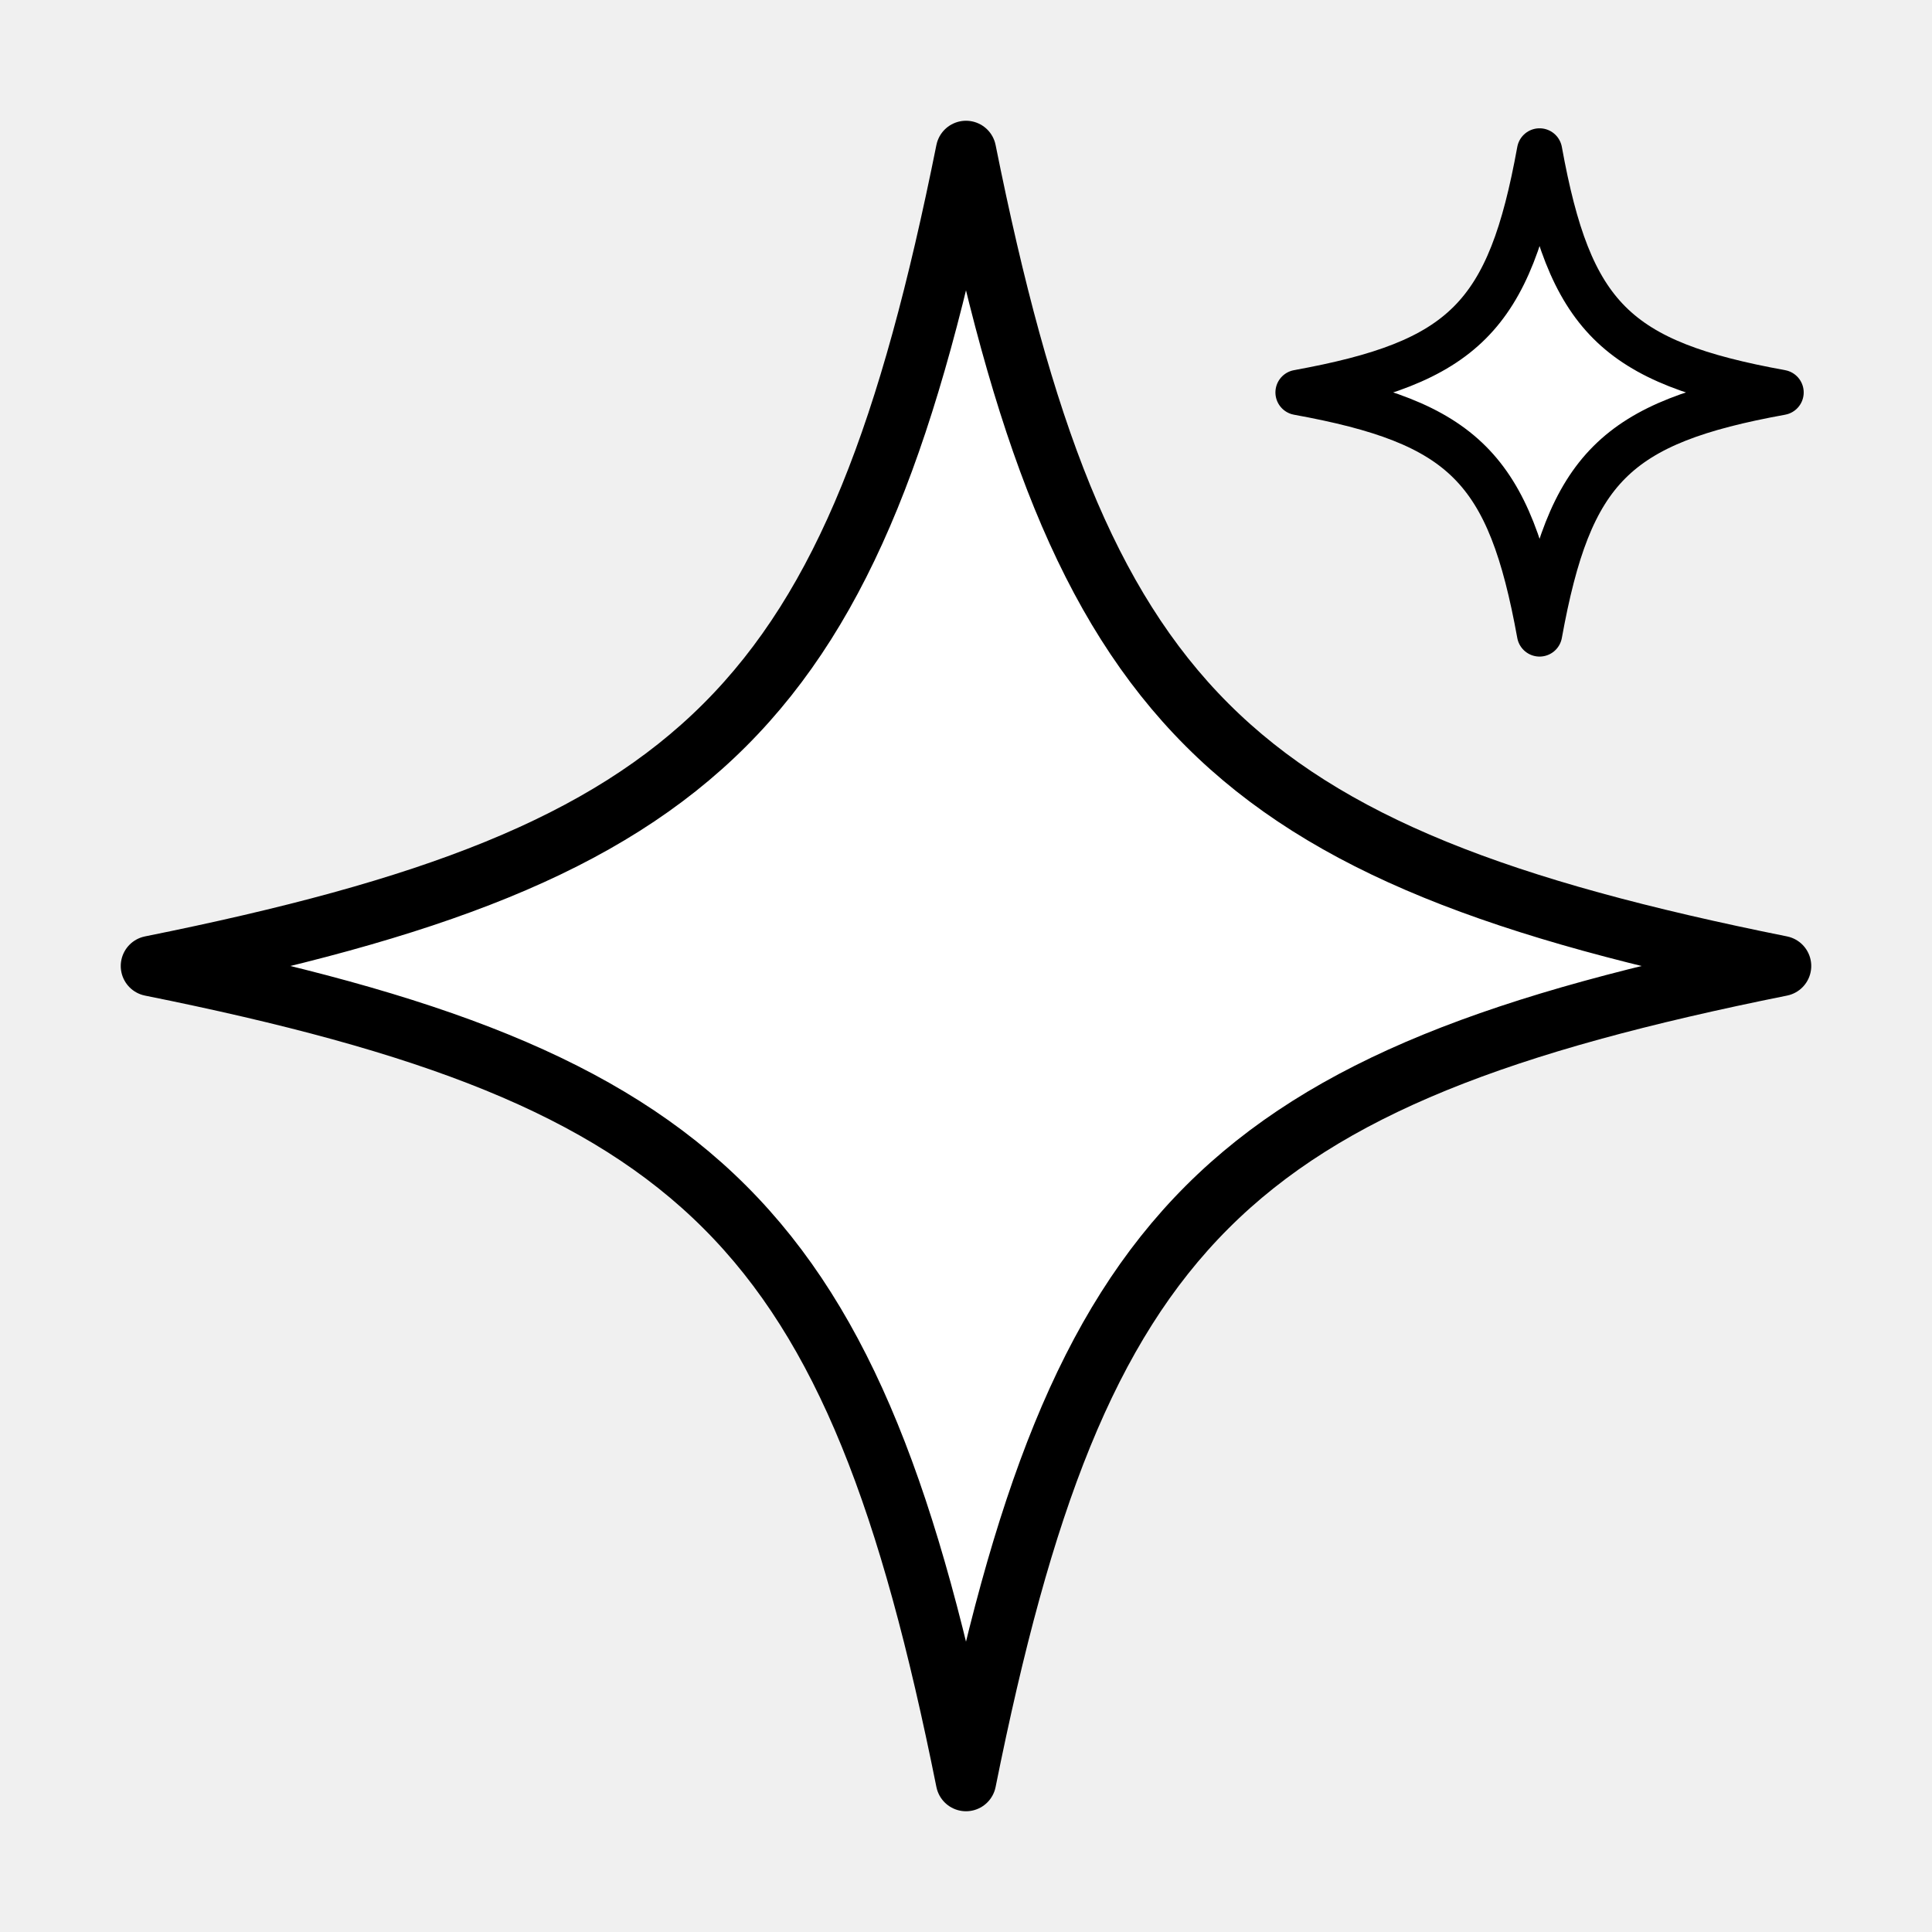
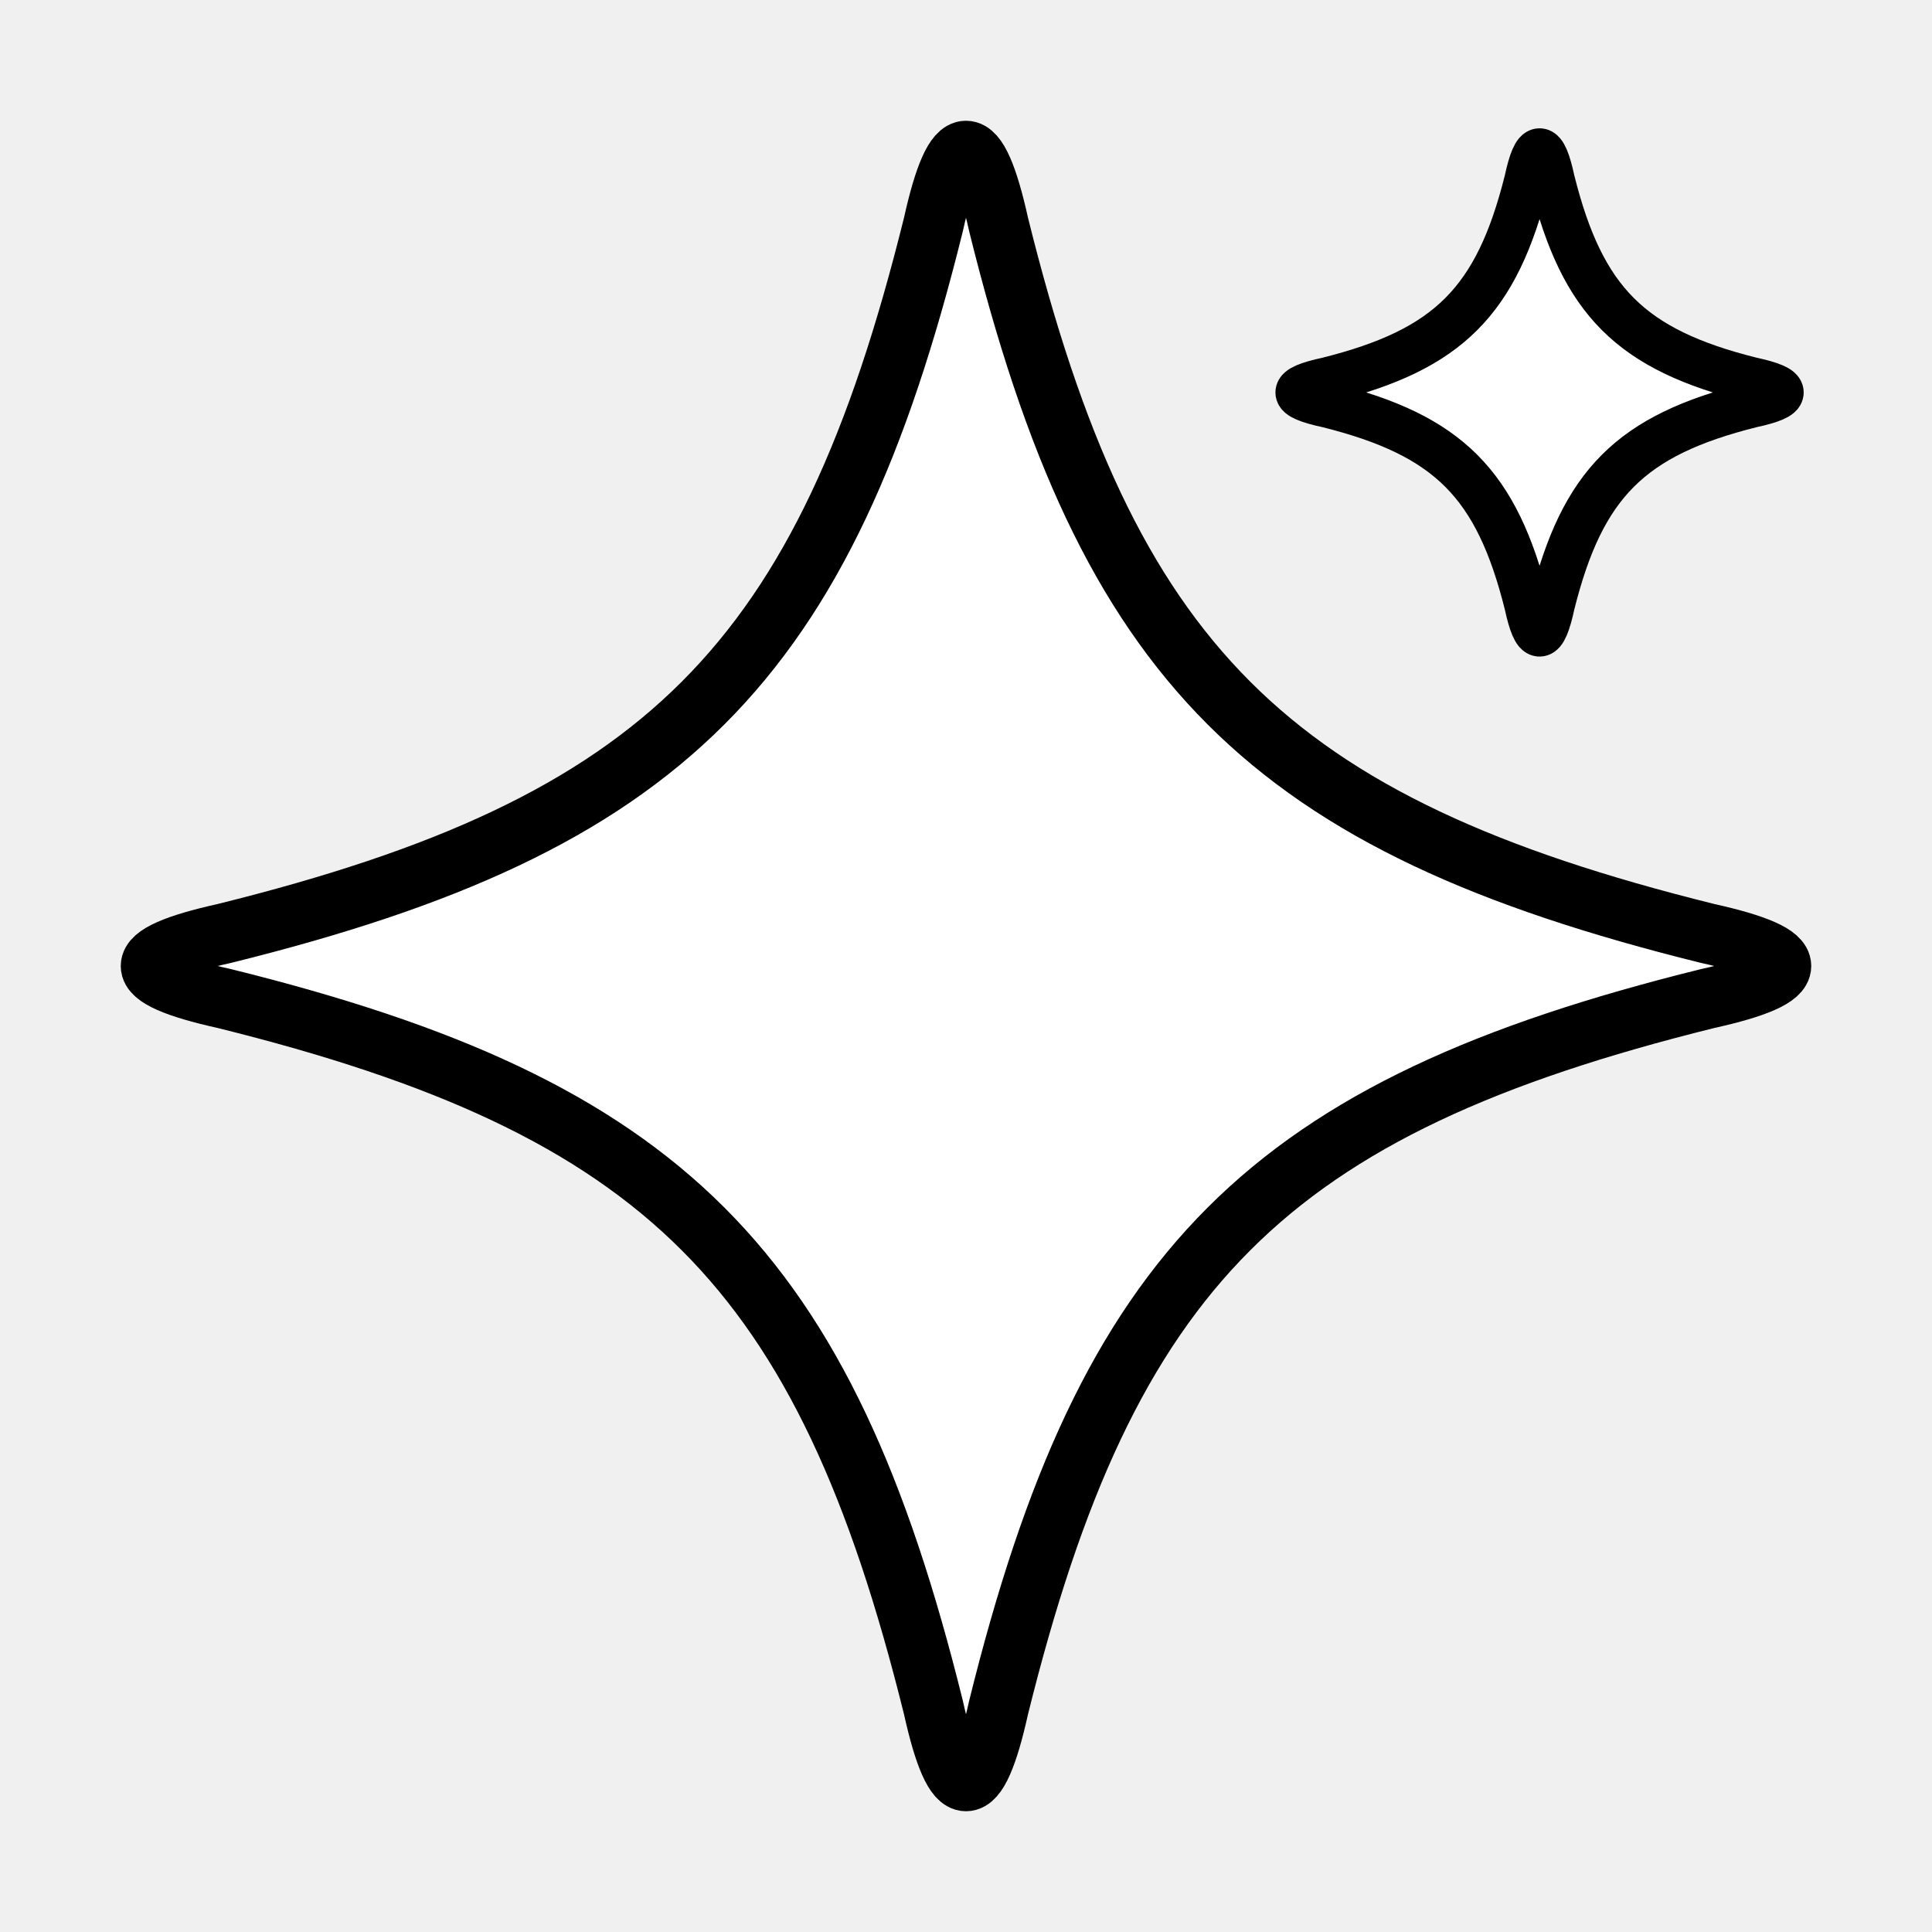
<svg xmlns="http://www.w3.org/2000/svg" viewBox="0 0 64 64">
-   <path d="M32 5C35.7 23.4 40.6 28.3 59 32C40.6 35.7 35.7 40.6 32 59C28.3 40.6 23.4 35.7 5 32C23.4 28.3 28.3 23.4 32 5Z" fill="#fff" stroke="#000" stroke-width="2" stroke-linejoin="round" />
-   <path d="M51 5C52 10.5 53.5 12 59 13C53.5 14 52 15.5 51 21C50 15.5 48.5 14 43 13C48.5 12 50 10.5 51 5Z" fill="#fff" stroke="#000" stroke-width="1.5" stroke-linejoin="round" />
+   <path d="M33.08 7.44C36.69 22.01 41.99 27.31 56.56 30.92Q61.44 32 56.56 33.08C41.99 36.69 36.69 41.99 33.08 56.56Q32 61.44 30.92 56.56C27.31 41.99 22.01 36.69 7.44 33.08Q2.56 32 7.44 30.92C22.01 27.31 27.31 22.01 30.92 7.44Q32 2.56 33.08 7.44Z" fill="#fff" stroke="#000" stroke-width="2" stroke-linejoin="round" />
+   <path d="M51.42 5.98C52.42 9.98 54.02 11.58 58.02 12.58Q59.98 13 58.02 13.42C54.02 14.42 52.42 16.02 51.42 20.02Q51 21.98 50.58 20.02C49.58 16.02 47.98 14.42 43.98 13.42Q42.02 13 43.98 12.58C47.98 11.58 49.58 9.98 50.58 5.98Q51 4.02 51.42 5.98Z" fill="#fff" stroke="#000" stroke-width="1.5" stroke-linejoin="round" />
</svg>
